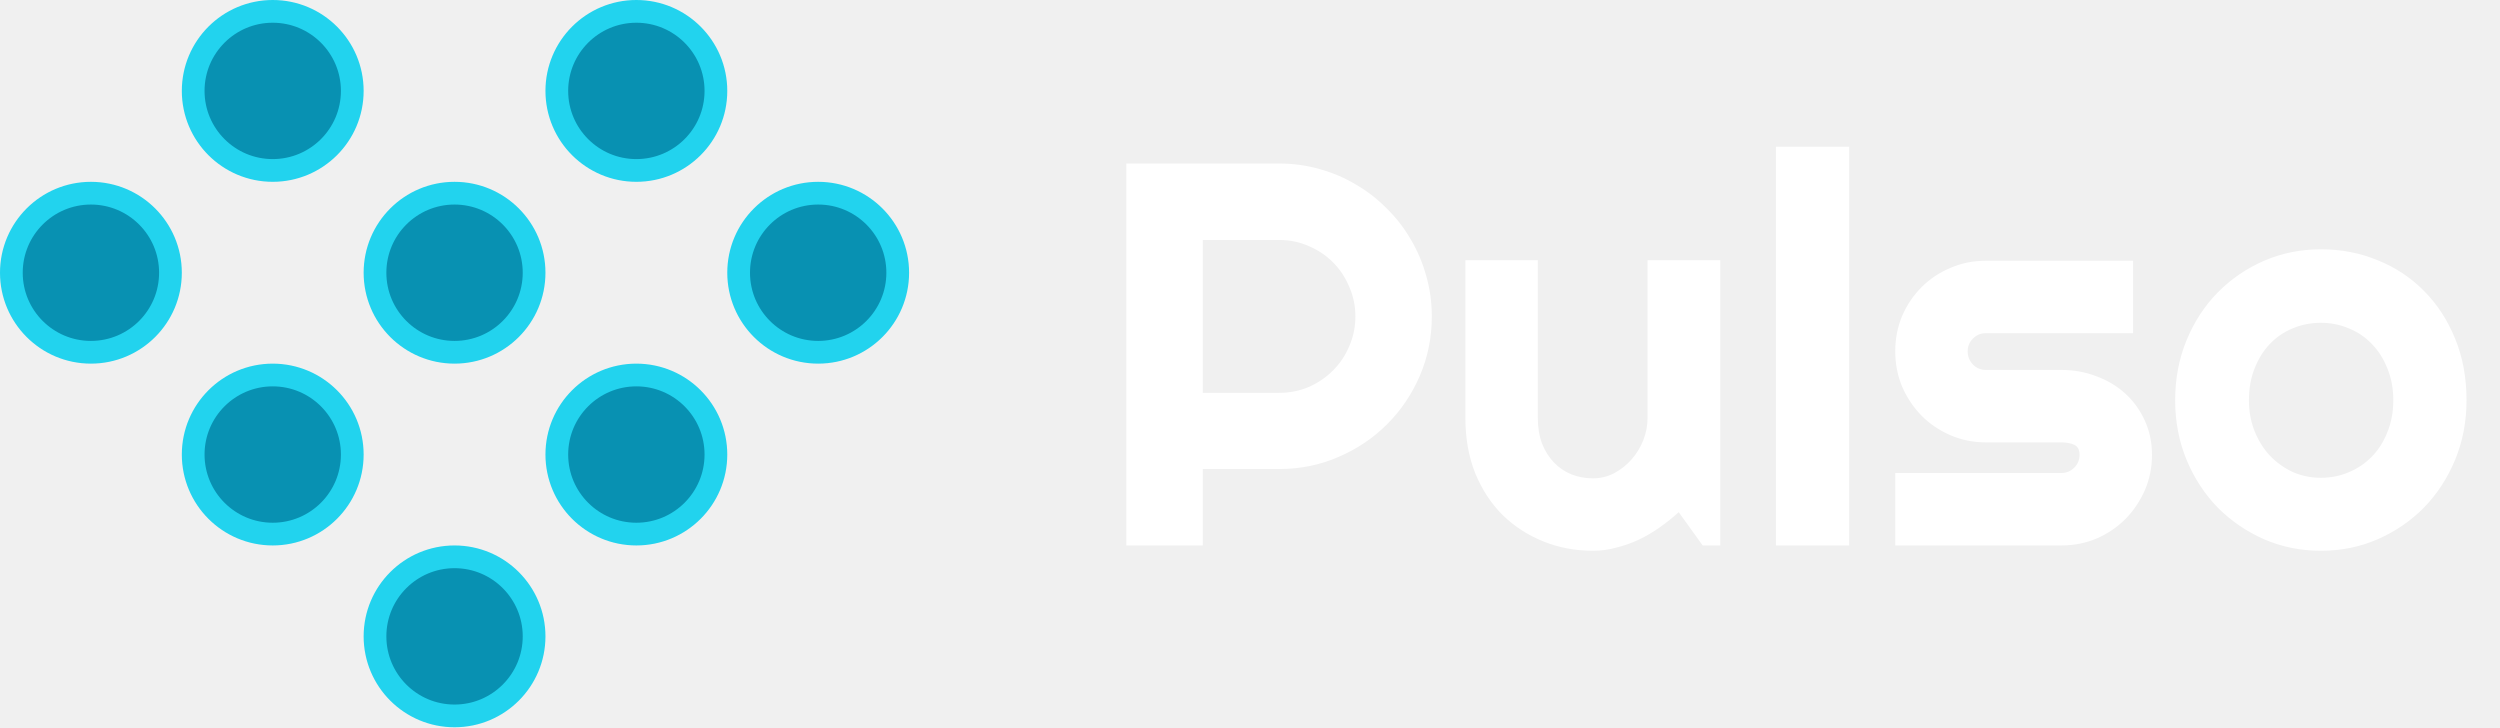
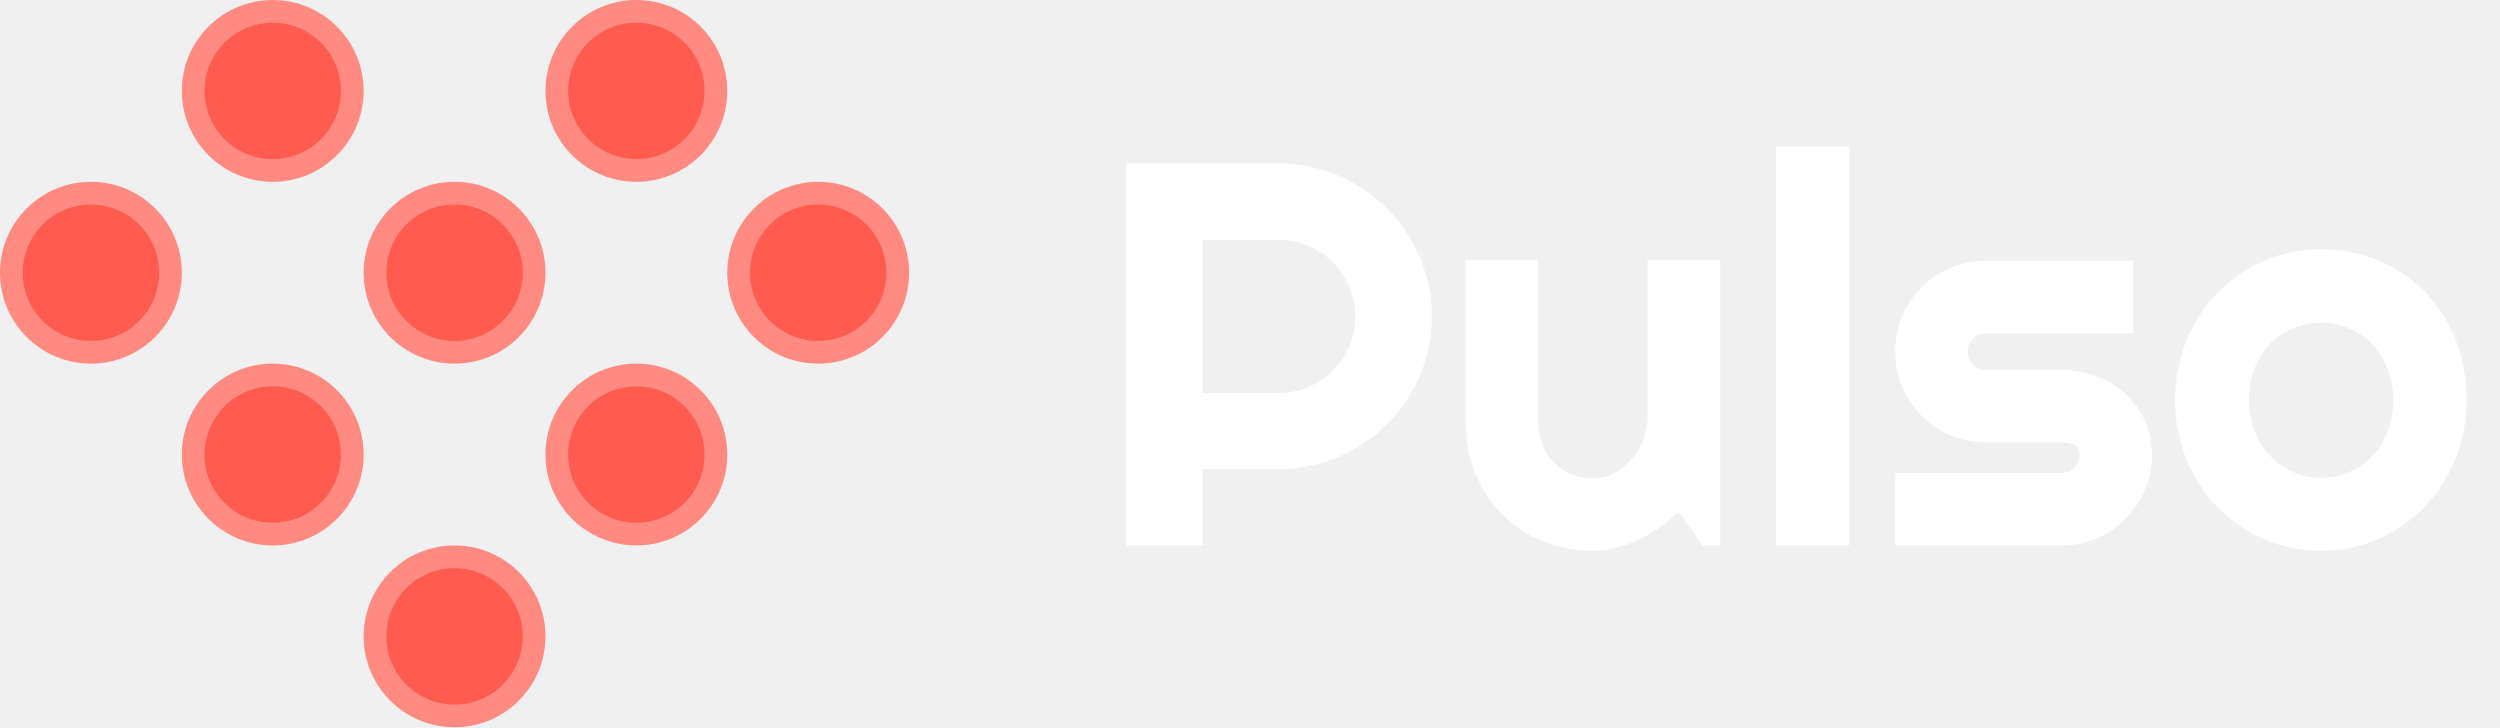
<svg xmlns="http://www.w3.org/2000/svg" width="110" height="32" viewBox="0 0 110 32" fill="none">
-   <circle cx="12" cy="20" r="3.5" fill="#0891B2" stroke="#22D3EE" />
-   <circle cx="4" cy="12" r="3.5" fill="#0891B2" stroke="#22D3EE" />
-   <circle cx="12" cy="4" r="3.5" fill="#0891B2" stroke="#22D3EE" />
-   <circle cx="36" cy="12" r="3.5" fill="#0891B2" stroke="#22D3EE" />
-   <circle cx="28" cy="4" r="3.5" fill="#0891B2" stroke="#22D3EE" />
-   <circle cx="20" cy="12" r="3.5" fill="#0891B2" stroke="#22D3EE" />
-   <circle cx="20" cy="28" r="3.5" fill="#0891B2" stroke="#22D3EE" />
-   <circle cx="28" cy="20" r="3.5" fill="#0891B2" stroke="#22D3EE" />
+   <circle cx="12" cy="20" r="3.5" fill="#FF5B4F" stroke="#FF8A82" />
+   <circle cx="4" cy="12" r="3.5" fill="#FF5B4F" stroke="#FF8A82" />
+   <circle cx="12" cy="4" r="3.5" fill="#FF5B4F" stroke="#FF8A82" />
+   <circle cx="36" cy="12" r="3.5" fill="#FF5B4F" stroke="#FF8A82" />
+   <circle cx="28" cy="4" r="3.5" fill="#FF5B4F" stroke="#FF8A82" />
+   <circle cx="20" cy="12" r="3.5" fill="#FF5B4F" stroke="#FF8A82" />
+   <circle cx="20" cy="28" r="3.5" fill="#FF5B4F" stroke="#FF8A82" />
+   <circle cx="28" cy="20" r="3.5" fill="#FF5B4F" stroke="#FF8A82" />
  <path d="M52.922 10.559V17.285H56.285C56.746 17.285 57.18 17.199 57.586 17.027C57.992 16.848 58.348 16.605 58.652 16.301C58.957 15.996 59.195 15.641 59.367 15.234C59.547 14.82 59.637 14.383 59.637 13.922C59.637 13.461 59.547 13.027 59.367 12.621C59.195 12.207 58.957 11.848 58.652 11.543C58.348 11.238 57.992 11 57.586 10.828C57.18 10.648 56.746 10.559 56.285 10.559H52.922ZM52.922 24H49.559V7.195H56.285C56.902 7.195 57.496 7.277 58.066 7.441C58.637 7.598 59.168 7.824 59.66 8.121C60.16 8.41 60.613 8.762 61.02 9.176C61.434 9.582 61.785 10.035 62.074 10.535C62.371 11.035 62.598 11.57 62.754 12.141C62.918 12.711 63 13.305 63 13.922C63 14.844 62.824 15.715 62.473 16.535C62.121 17.348 61.641 18.059 61.031 18.668C60.422 19.277 59.707 19.758 58.887 20.109C58.074 20.461 57.207 20.637 56.285 20.637H52.922V24ZM73.863 22.535C73.606 22.77 73.328 22.992 73.031 23.203C72.742 23.406 72.438 23.586 72.117 23.742C71.797 23.891 71.465 24.008 71.121 24.094C70.785 24.188 70.441 24.234 70.09 24.234C69.316 24.234 68.59 24.098 67.91 23.824C67.231 23.551 66.633 23.164 66.117 22.664C65.609 22.156 65.207 21.543 64.91 20.824C64.621 20.098 64.477 19.285 64.477 18.387V11.449H67.664V18.387C67.664 18.809 67.727 19.188 67.852 19.523C67.984 19.852 68.16 20.129 68.379 20.355C68.598 20.582 68.852 20.754 69.141 20.871C69.438 20.988 69.754 21.047 70.09 21.047C70.418 21.047 70.727 20.973 71.016 20.824C71.312 20.668 71.57 20.465 71.789 20.215C72.008 19.965 72.18 19.684 72.305 19.371C72.43 19.051 72.492 18.723 72.492 18.387V11.449H75.691V24H74.918L73.863 22.535ZM81.363 24H78.141V6.457H81.363V24ZM90.703 24H83.391V20.812H90.703C90.922 20.812 91.109 20.734 91.266 20.578C91.422 20.422 91.5 20.234 91.5 20.016C91.5 19.789 91.422 19.641 91.266 19.57C91.109 19.5 90.922 19.465 90.703 19.465H87.375C86.82 19.465 86.301 19.359 85.816 19.148C85.332 18.938 84.91 18.652 84.551 18.293C84.191 17.926 83.906 17.5 83.695 17.016C83.492 16.531 83.391 16.012 83.391 15.457C83.391 14.902 83.492 14.383 83.695 13.898C83.906 13.414 84.191 12.992 84.551 12.633C84.91 12.273 85.332 11.992 85.816 11.789C86.301 11.578 86.82 11.473 87.375 11.473H93.856V14.66H87.375C87.156 14.66 86.969 14.738 86.812 14.895C86.656 15.051 86.578 15.238 86.578 15.457C86.578 15.684 86.656 15.879 86.812 16.043C86.969 16.199 87.156 16.277 87.375 16.277H90.703C91.25 16.277 91.766 16.371 92.25 16.559C92.734 16.738 93.156 16.992 93.516 17.32C93.875 17.648 94.16 18.043 94.371 18.504C94.582 18.965 94.688 19.469 94.688 20.016C94.688 20.57 94.582 21.09 94.371 21.574C94.16 22.051 93.875 22.473 93.516 22.84C93.156 23.199 92.734 23.484 92.25 23.695C91.766 23.898 91.25 24 90.703 24ZM108.527 17.613C108.527 18.551 108.359 19.426 108.023 20.238C107.688 21.043 107.23 21.742 106.652 22.336C106.074 22.922 105.395 23.387 104.613 23.73C103.84 24.066 103.008 24.234 102.117 24.234C101.234 24.234 100.402 24.066 99.621 23.73C98.848 23.387 98.168 22.922 97.582 22.336C97.004 21.742 96.547 21.043 96.211 20.238C95.875 19.426 95.707 18.551 95.707 17.613C95.707 16.66 95.875 15.777 96.211 14.965C96.547 14.152 97.004 13.453 97.582 12.867C98.168 12.273 98.848 11.809 99.621 11.473C100.402 11.137 101.234 10.969 102.117 10.969C103.008 10.969 103.84 11.129 104.613 11.449C105.395 11.762 106.074 12.211 106.652 12.797C107.23 13.375 107.688 14.074 108.023 14.895C108.359 15.707 108.527 16.613 108.527 17.613ZM105.305 17.613C105.305 17.098 105.219 16.633 105.047 16.219C104.883 15.797 104.656 15.438 104.367 15.141C104.078 14.836 103.738 14.605 103.348 14.449C102.965 14.285 102.555 14.203 102.117 14.203C101.68 14.203 101.266 14.285 100.875 14.449C100.492 14.605 100.156 14.836 99.867 15.141C99.586 15.438 99.363 15.797 99.199 16.219C99.035 16.633 98.953 17.098 98.953 17.613C98.953 18.098 99.035 18.547 99.199 18.961C99.363 19.375 99.586 19.734 99.867 20.039C100.156 20.344 100.492 20.586 100.875 20.766C101.266 20.938 101.68 21.023 102.117 21.023C102.555 21.023 102.965 20.941 103.348 20.777C103.738 20.613 104.078 20.383 104.367 20.086C104.656 19.789 104.883 19.43 105.047 19.008C105.219 18.586 105.305 18.121 105.305 17.613Z" fill="white" />
</svg>
